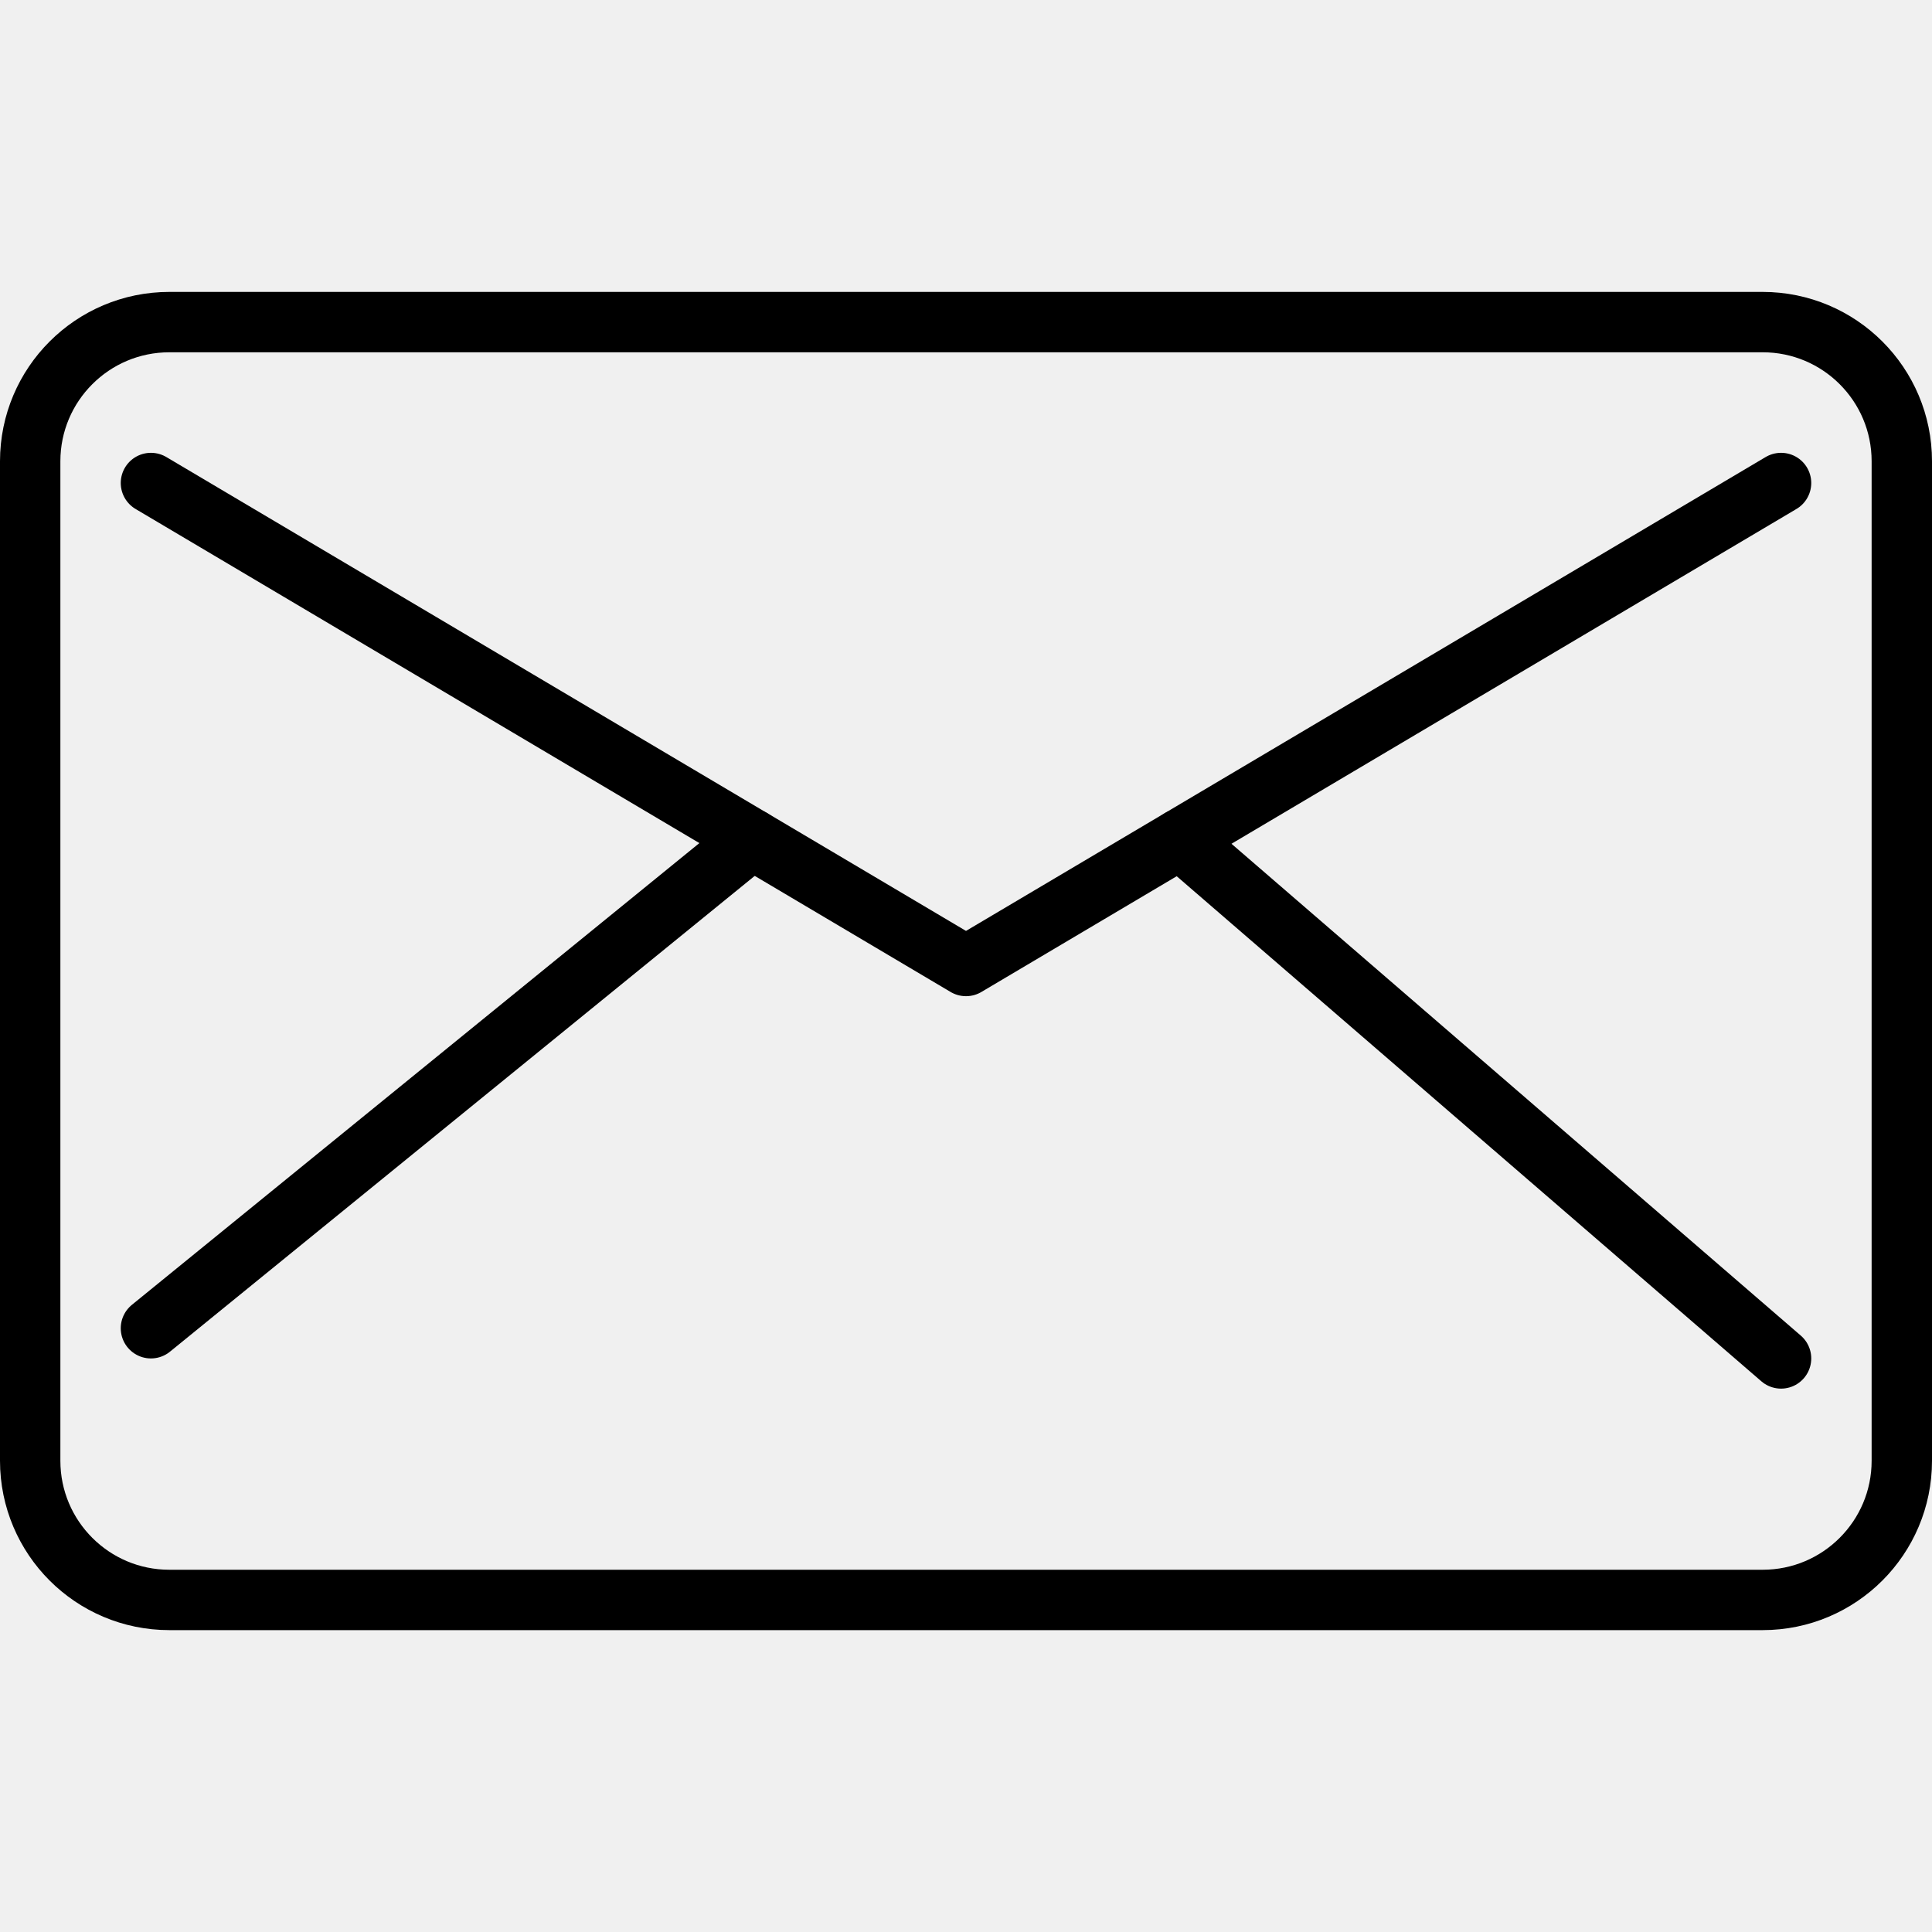
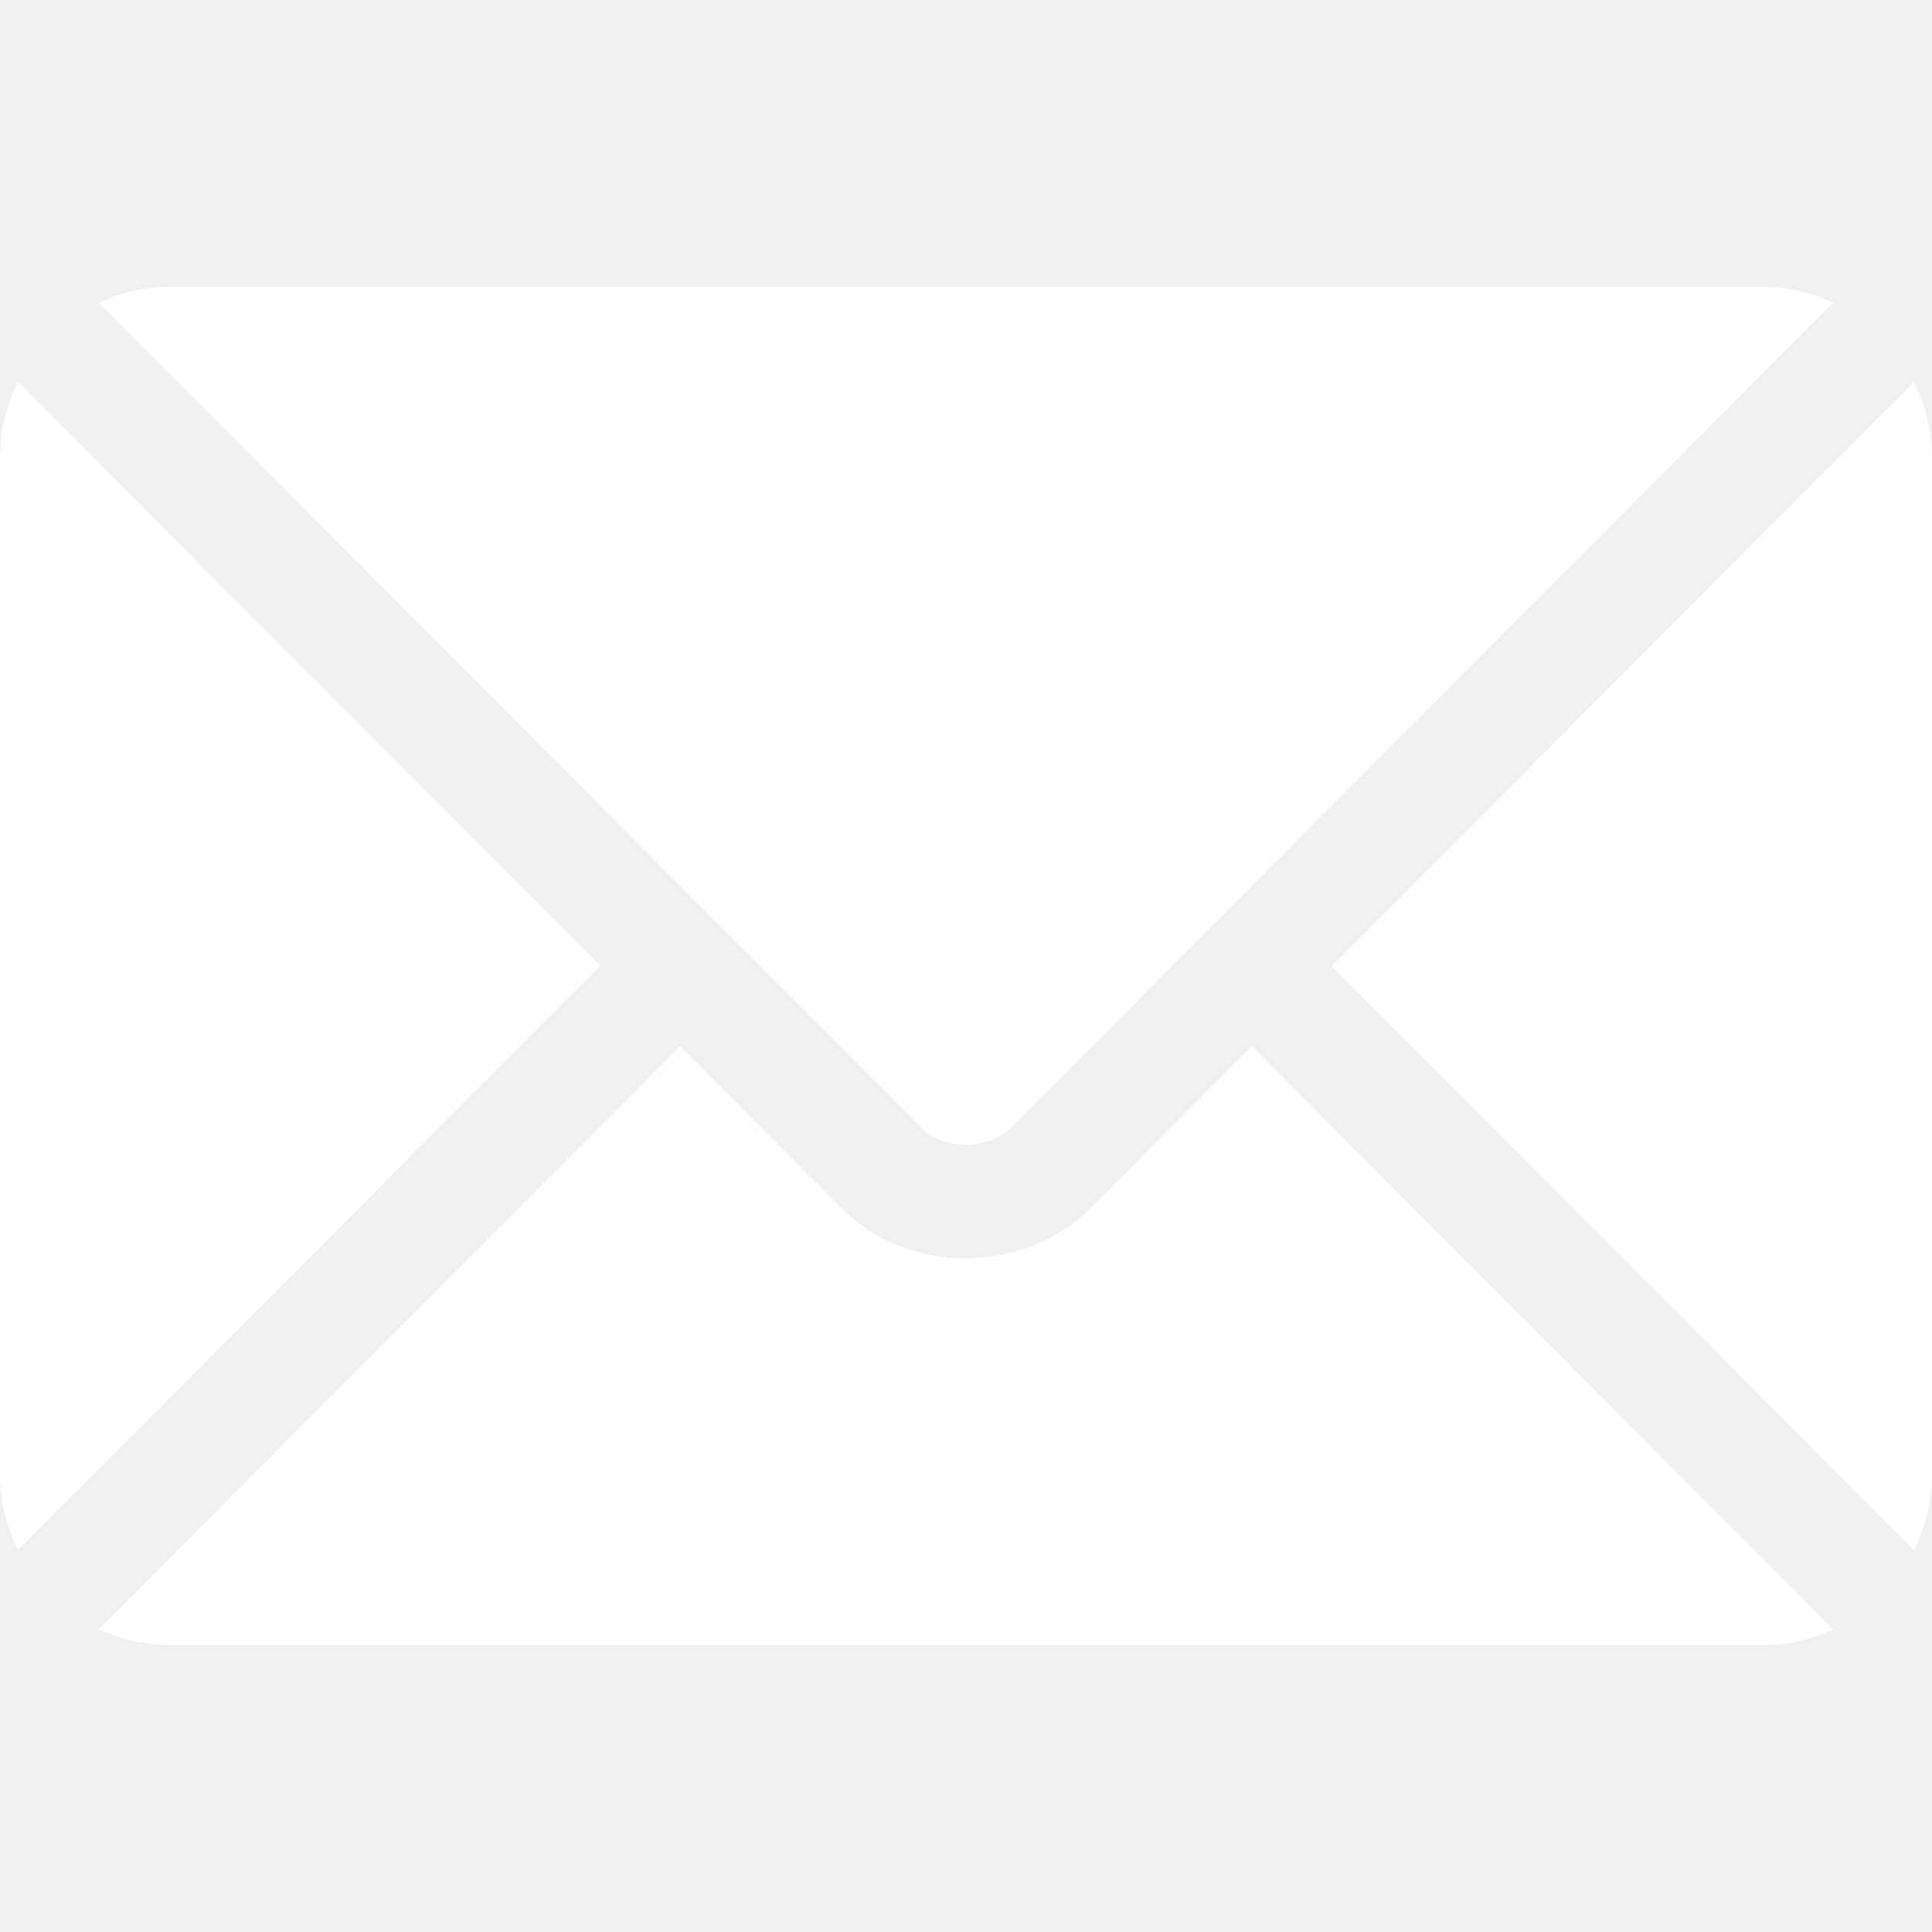
- <svg xmlns="http://www.w3.org/2000/svg" viewBox="0 0 64 64">
-   <defs>
-     <style>.cls-1,.cls-2{fill:none;stroke:#000;stroke-linejoin:round;stroke-width:2px;}.cls-2{stroke-linecap:round;}</style>
-   </defs>
-   <g data-name="Layer 2" id="Layer_2">
-     <rect class="cls-1" height="42.33" rx="4.61" ry="4.61" width="62" x="1" y="10.67" />
-     <polyline class="cls-2" points="5 16 32 32 59 16" />
-     <line class="cls-2" x1="24.91" x2="5" y1="27.8" y2="44" />
-     <line class="cls-2" x1="39.09" x2="59" y1="27.8" y2="45" />
-   </g>
+ <svg xmlns="http://www.w3.org/2000/svg" width="20" height="20" viewBox="0 0 20 20" fill="none">
+   <path d="M12.959 10.83L11.284 12.511C10.605 13.192 9.41 13.207 8.716 12.511L7.041 10.83L1.024 16.866C1.248 16.969 1.495 17.031 1.758 17.031H18.242C18.505 17.031 18.752 16.97 18.975 16.866L12.959 10.83Z" fill="white" />
+   <path d="M18.242 2.969H1.758C1.495 2.969 1.248 3.031 1.024 3.134L7.453 9.584C7.454 9.585 7.454 9.585 7.455 9.585C7.455 9.586 7.455 9.586 7.455 9.586L9.545 11.683C9.767 11.905 10.232 11.905 10.454 11.683L12.544 9.587C12.544 9.587 12.545 9.586 12.545 9.585C12.545 9.585 12.546 9.585 12.547 9.584L18.975 3.134C18.751 3.03 18.505 2.969 18.242 2.969Z" fill="white" />
+   <path d="M0.187 3.954C0.071 4.188 0 4.448 0 4.727V15.274C0 15.552 0.071 15.812 0.187 16.046L6.214 10L0.187 3.954Z" fill="white" />
+   <path d="M19.813 3.954L13.786 10L19.813 16.047C19.929 15.812 20 15.552 20 15.274V4.727C20 4.448 19.929 4.188 19.813 3.954Z" fill="white" />
</svg>
